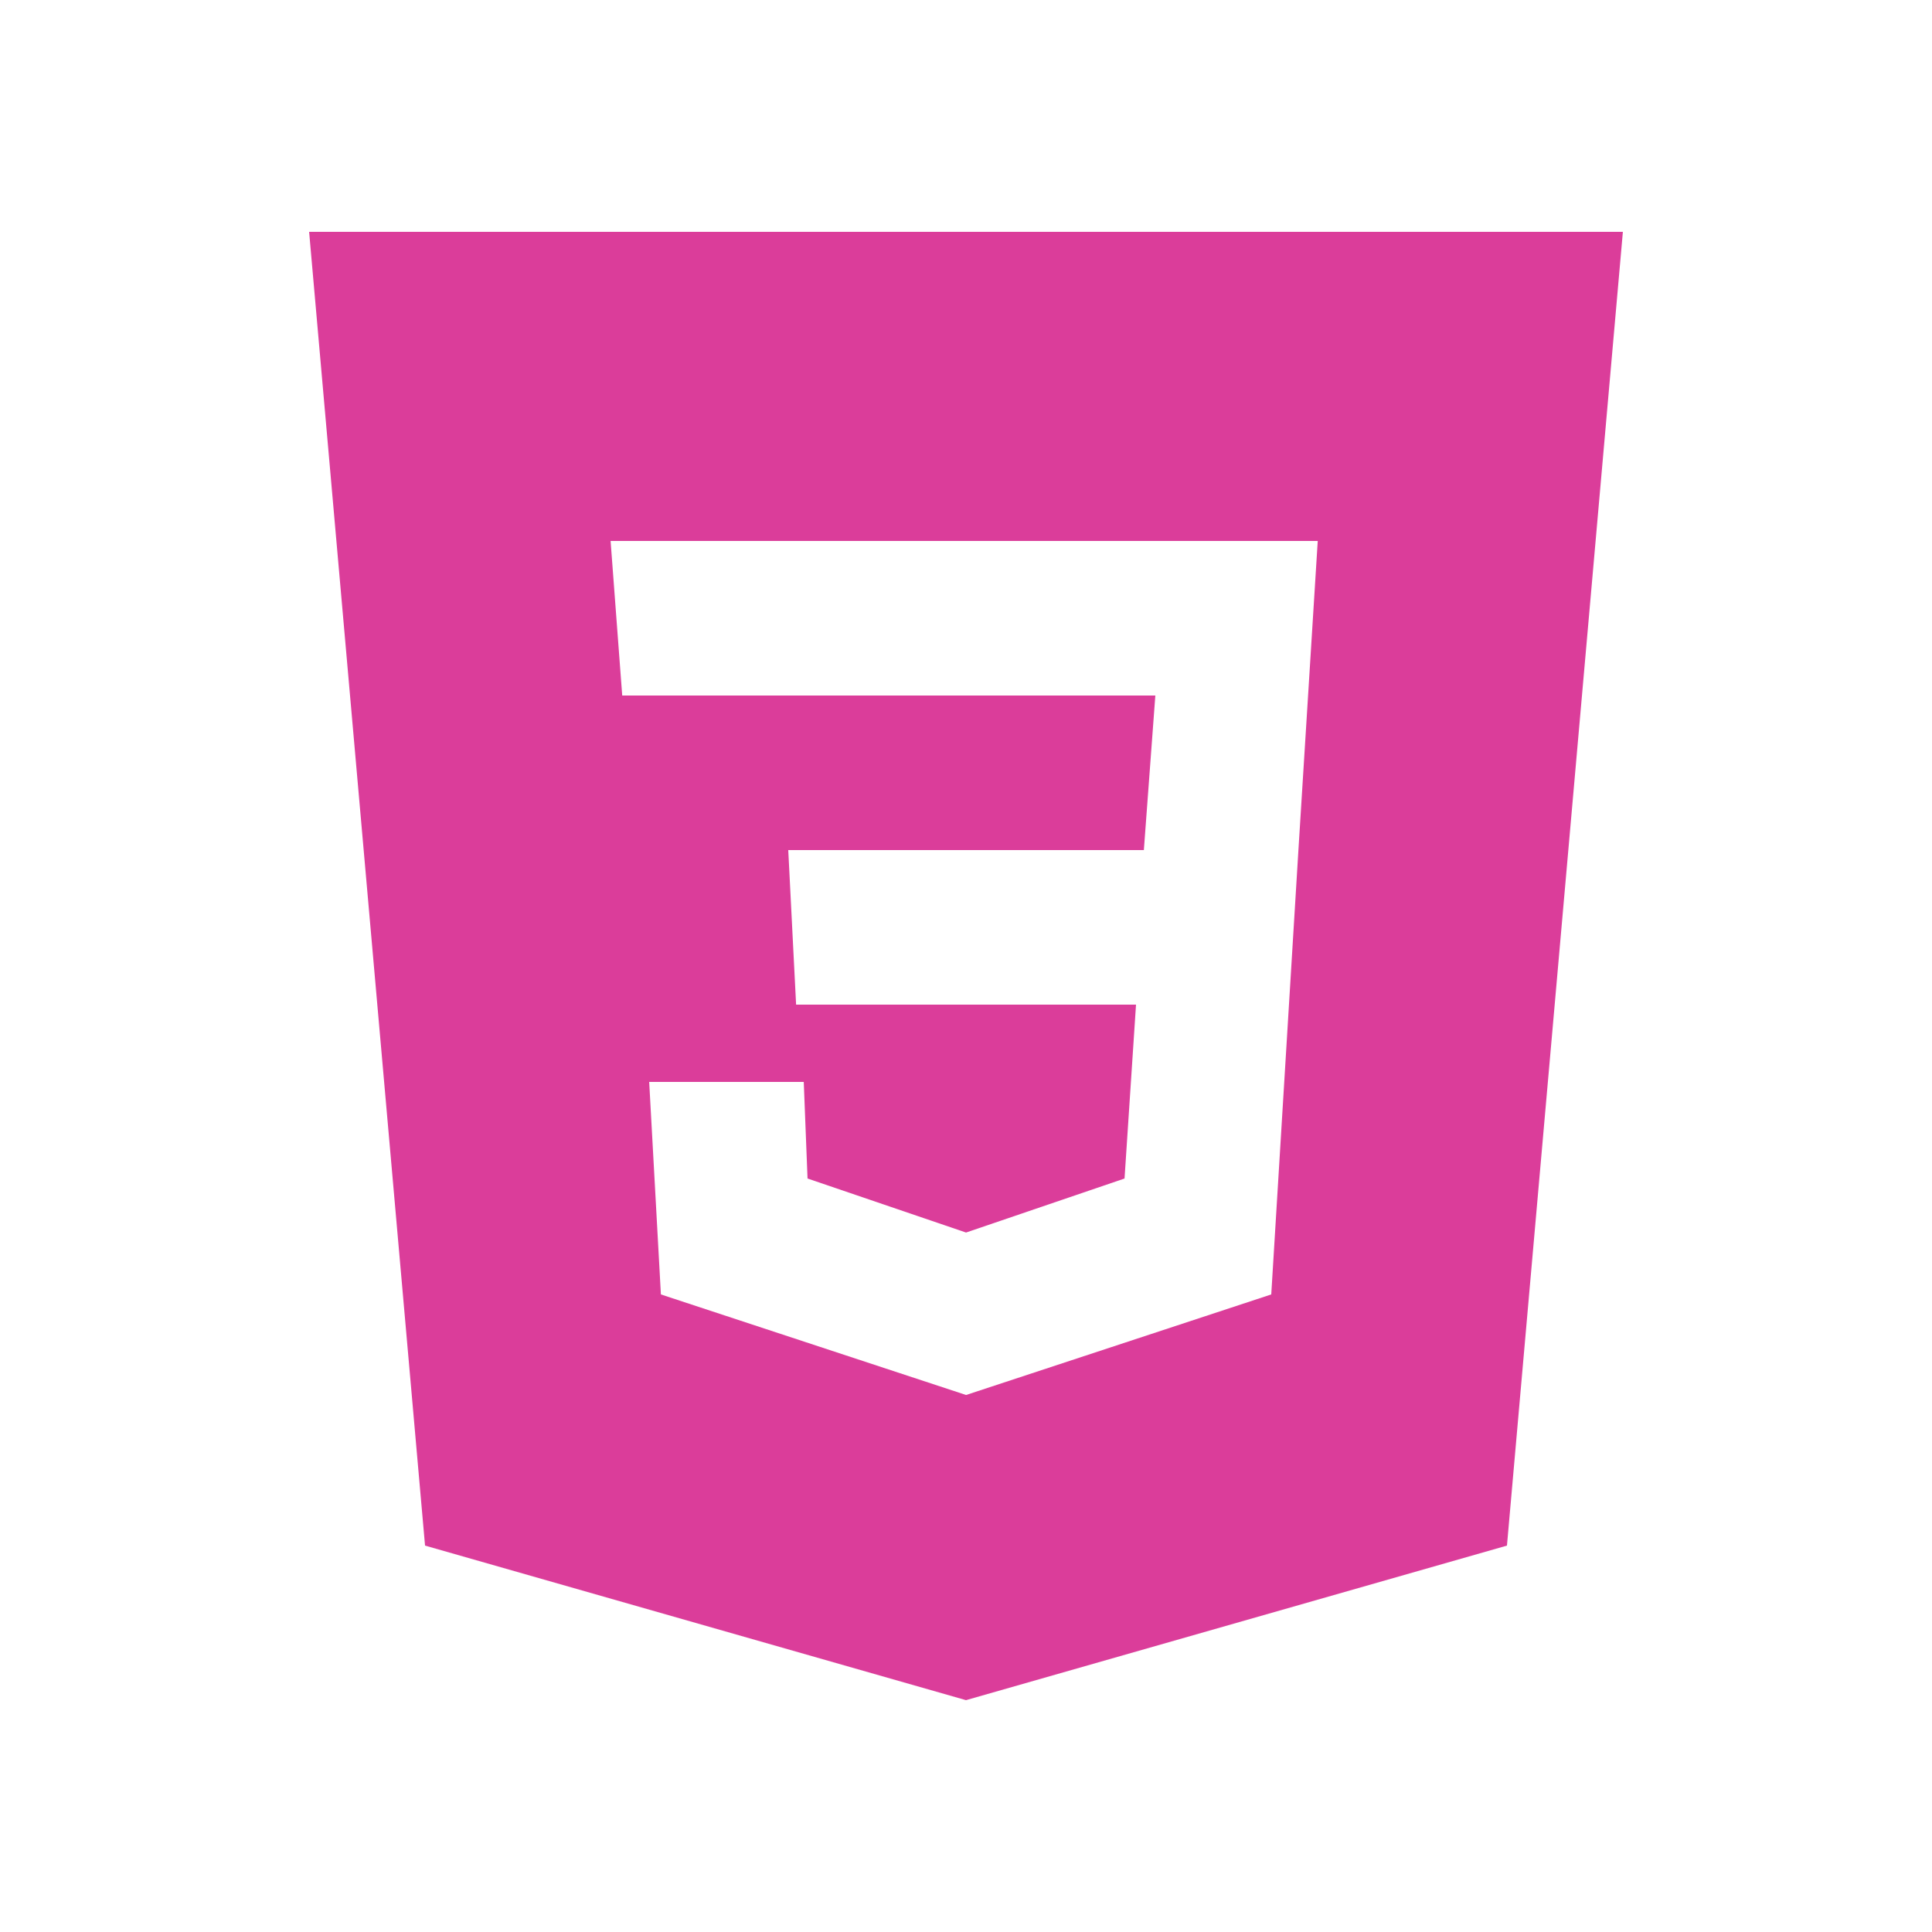
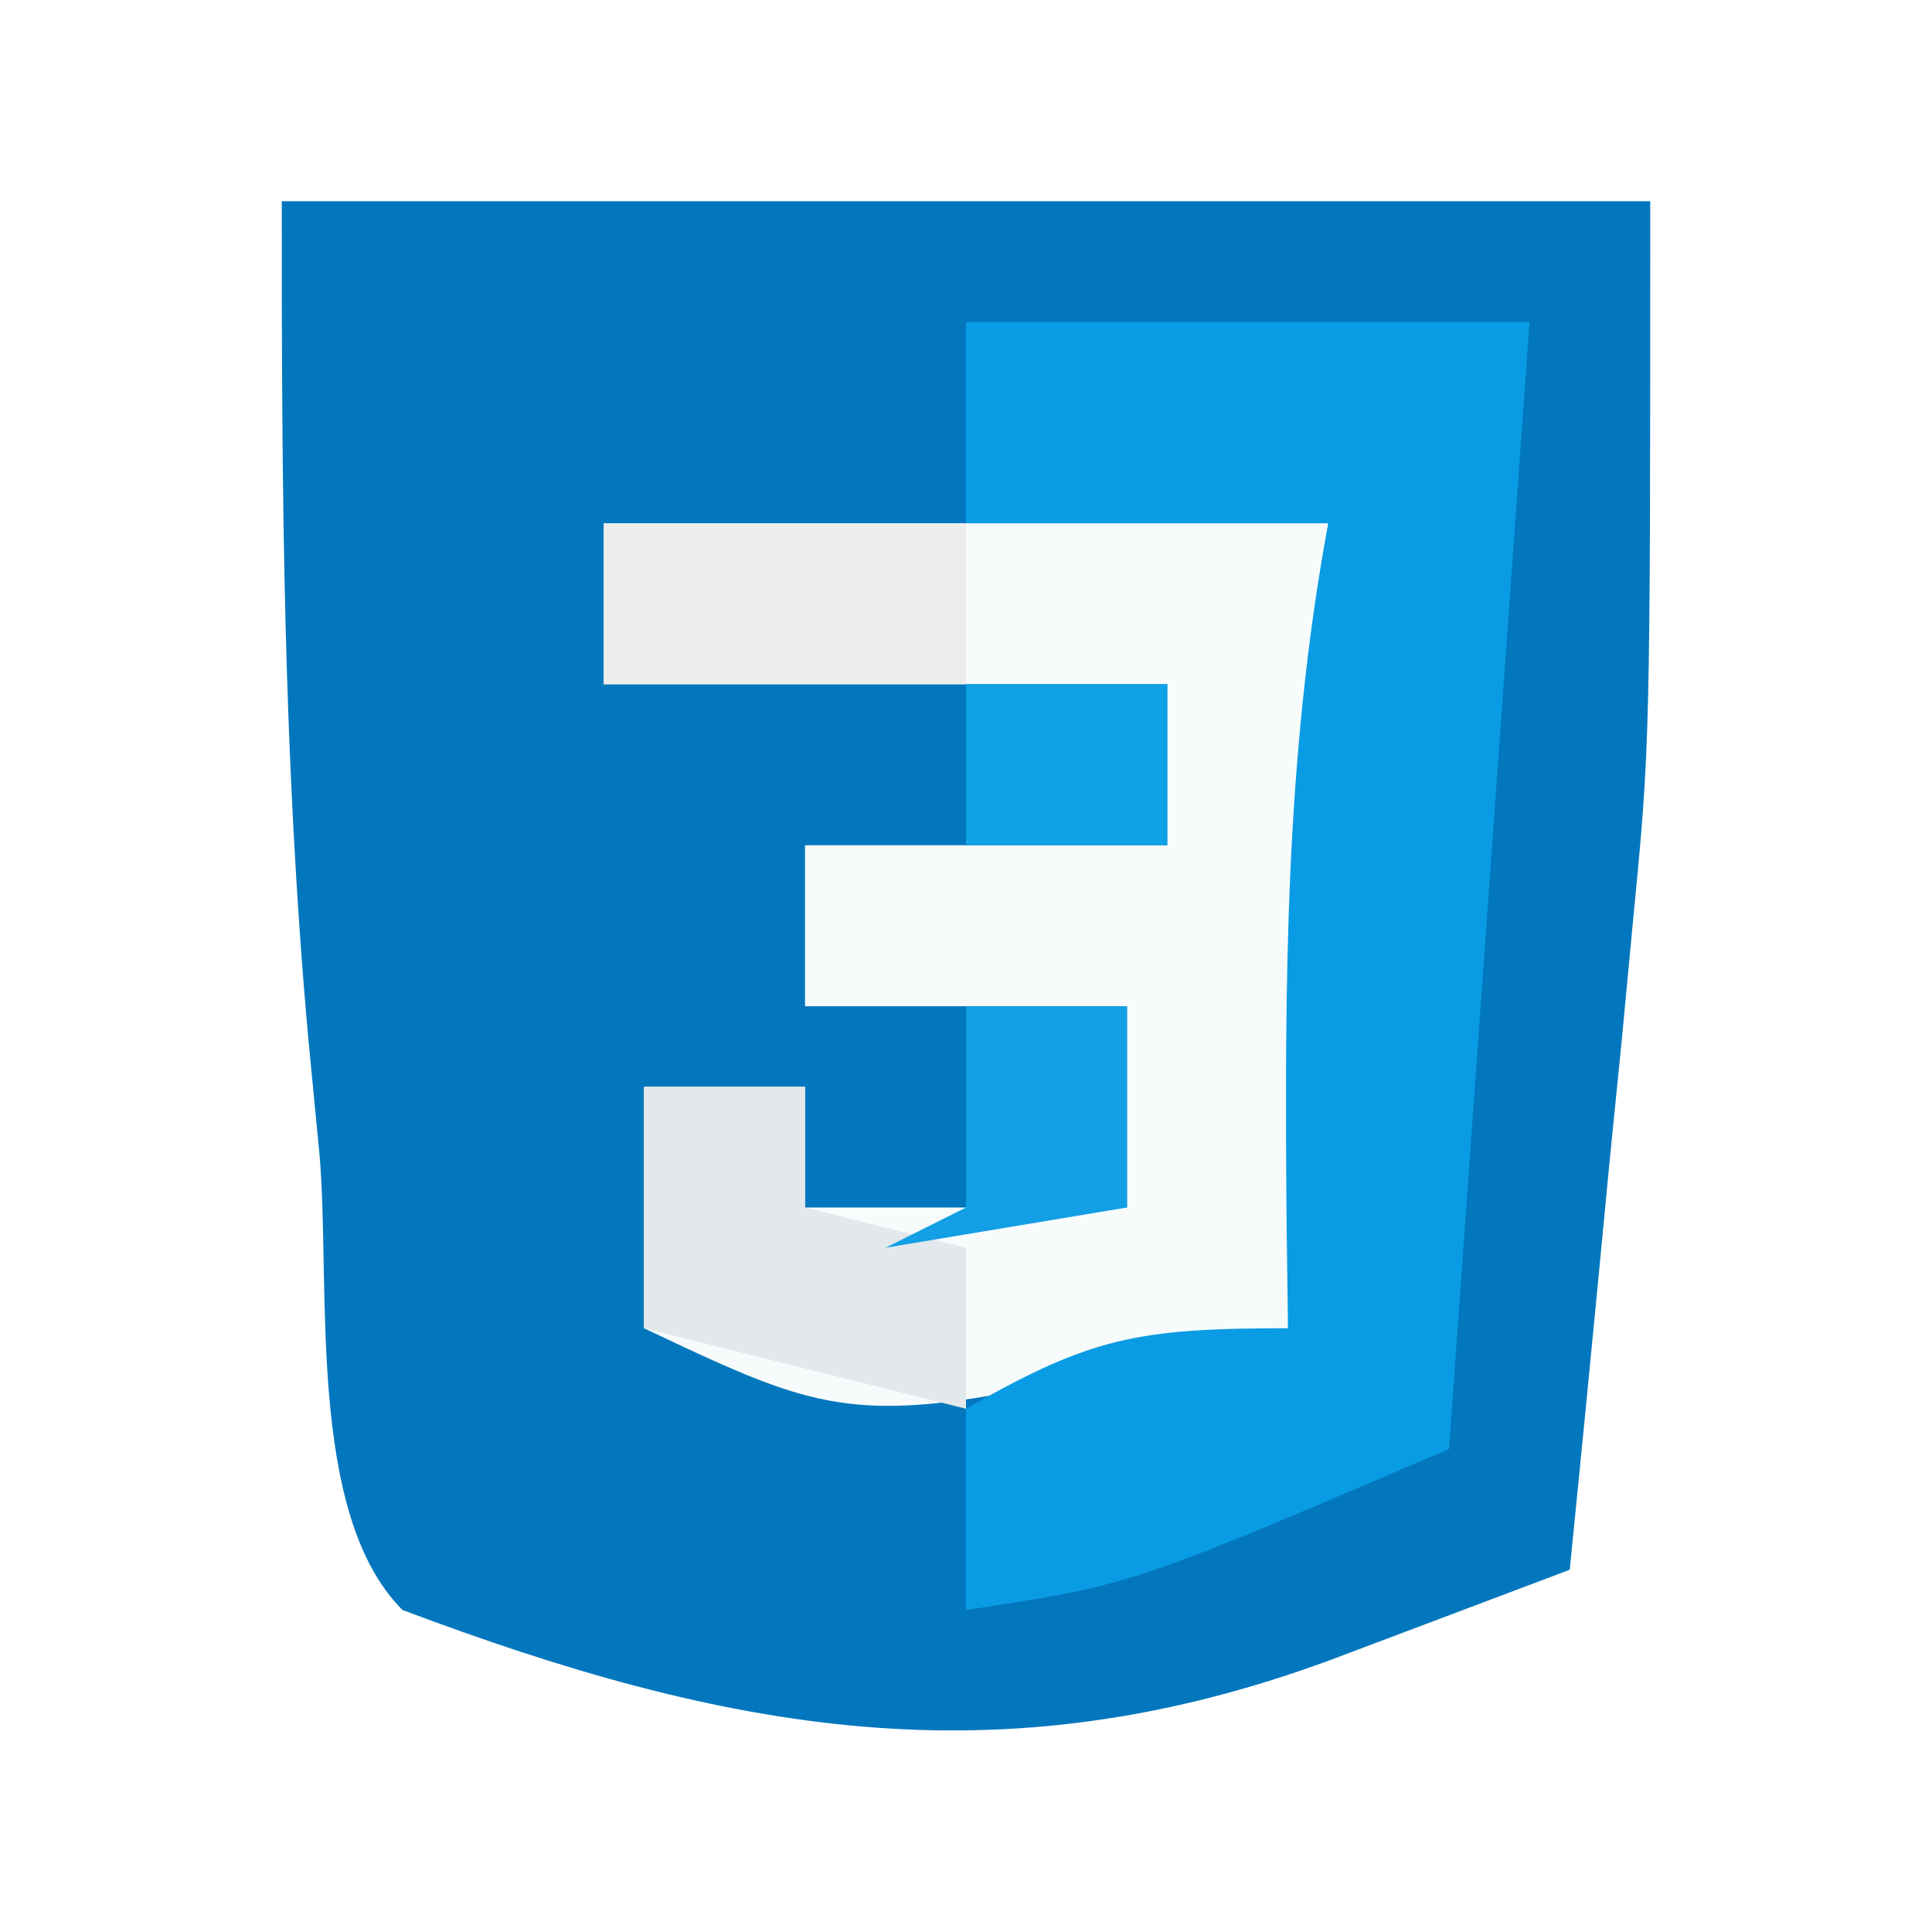
- <svg xmlns="http://www.w3.org/2000/svg" viewBox="0,0,256,256" width="50px" height="50px" fill-rule="evenodd">
-   <g fill="#db3d9a" fill-rule="evenodd" stroke="none" stroke-width="1" stroke-linecap="butt" stroke-linejoin="miter" stroke-miterlimit="10" stroke-dasharray="" stroke-dashoffset="0" font-family="none" font-weight="none" font-size="none" text-anchor="none" style="mix-blend-mode: normal">
-     <g transform="scale(5.12,5.12)">
-       <path d="M42,6l-3,34l-14,4l-14,-4l-3,-34zM16.801,28h4l0.098,2.5l4.102,1.398l4.102,-1.398l0.297,-4.5h-8.797l-0.203,-4h9.203l0.297,-4h-13.797l-0.301,-4h18.301l-0.5,8l-0.703,11.5l-7.898,2.602l-7.898,-2.602z" />
-     </g>
-   </g>
+ <svg xmlns="http://www.w3.org/2000/svg" version="1.1" width="48" height="48">
+   <path d="M0 0 C11.22 0 22.44 0 34 0 C34 13.5 34 13.5 33.562 17.984 C33.427 19.415 33.427 19.415 33.289 20.875 C33.146 22.298 33.146 22.298 33 23.75 C32.905 24.745 32.809 25.74 32.711 26.766 C32.479 29.178 32.242 31.589 32 34 C30.729 34.48 29.459 34.959 28.188 35.438 C27.48 35.704 26.772 35.971 26.043 36.246 C17.807 39.285 11.049 38.028 3 35 C0.602 32.602 1.223 26.926 0.938 23.688 C0.847 22.743 0.756 21.799 0.662 20.826 C0.028 13.801 0 7.114 0 0 Z " fill="#0377BD" transform="translate(7,5)" />
+   <path d="M0 0 C5.94 0 11.88 0 18 0 C17.67 6.6 17.34 13.2 17 20 C6.429 22.571 6.429 22.571 1 20 C1 18.02 1 16.04 1 14 C2.32 14 3.64 14 5 14 C5 14.99 5 15.98 5 17 C7.64 17 10.28 17 13 17 C13 15.35 13 13.7 13 12 C10.36 12 7.72 12 5 12 C5 10.68 5 9.36 5 8 C7.97 8 10.94 8 14 8 C14 6.68 14 5.36 14 4 C9.38 4 4.76 4 0 4 C0 2.68 0 1.36 0 0 Z " fill="#F7FBFC" transform="translate(15,13)" />
+   <path d="M0 0 C4.62 0 9.24 0 14 0 C13.34 9.24 12.68 18.48 12 28 C4.125 31.375 4.125 31.375 0 32 C0 30.35 0 28.7 0 27 C3.088 25.235 4.233 25 8 25 C7.988 24.143 7.977 23.286 7.965 22.402 C7.918 16.491 7.918 10.818 9 5 C6.03 5 3.06 5 0 5 C0 3.35 0 1.7 0 0 Z " fill="#099CE4" transform="translate(24,8)" />
+   <path d="M0 0 C1.32 0 2.64 0 4 0 C4 0.99 4 1.98 4 3 C5.32 3.33 6.64 3.66 8 4 C8 5.32 8 6.64 8 8 C5.36 7.34 2.72 6.68 0 6 C0 4.02 0 2.04 0 0 Z " fill="#E2E8EB" transform="translate(16,27)" />
+   <path d="M0 0 C2.97 0 5.94 0 9 0 C9 1.32 9 2.64 9 4 C6.03 4 3.06 4 0 4 C0 2.68 0 1.36 0 0 Z " fill="#EDEDED" transform="translate(15,13)" />
+   <path d="M0 0 C1.32 0 2.64 0 4 0 C4 1.65 4 3.3 4 5 C2.02 5.33 0.04 5.66 -2 6 C-1.34 5.67 -0.68 5.34 0 5 C0 3.35 0 1.7 0 0 Z " fill="#129FE4" transform="translate(24,25)" />
+   <path d="M0 0 C1.65 0 3.3 0 5 0 C5 1.32 5 2.64 5 4 C3.35 4 1.7 4 0 4 C0 2.68 0 1.36 0 0 Z " fill="#0FA0E6" transform="translate(24,17)" />
</svg>
